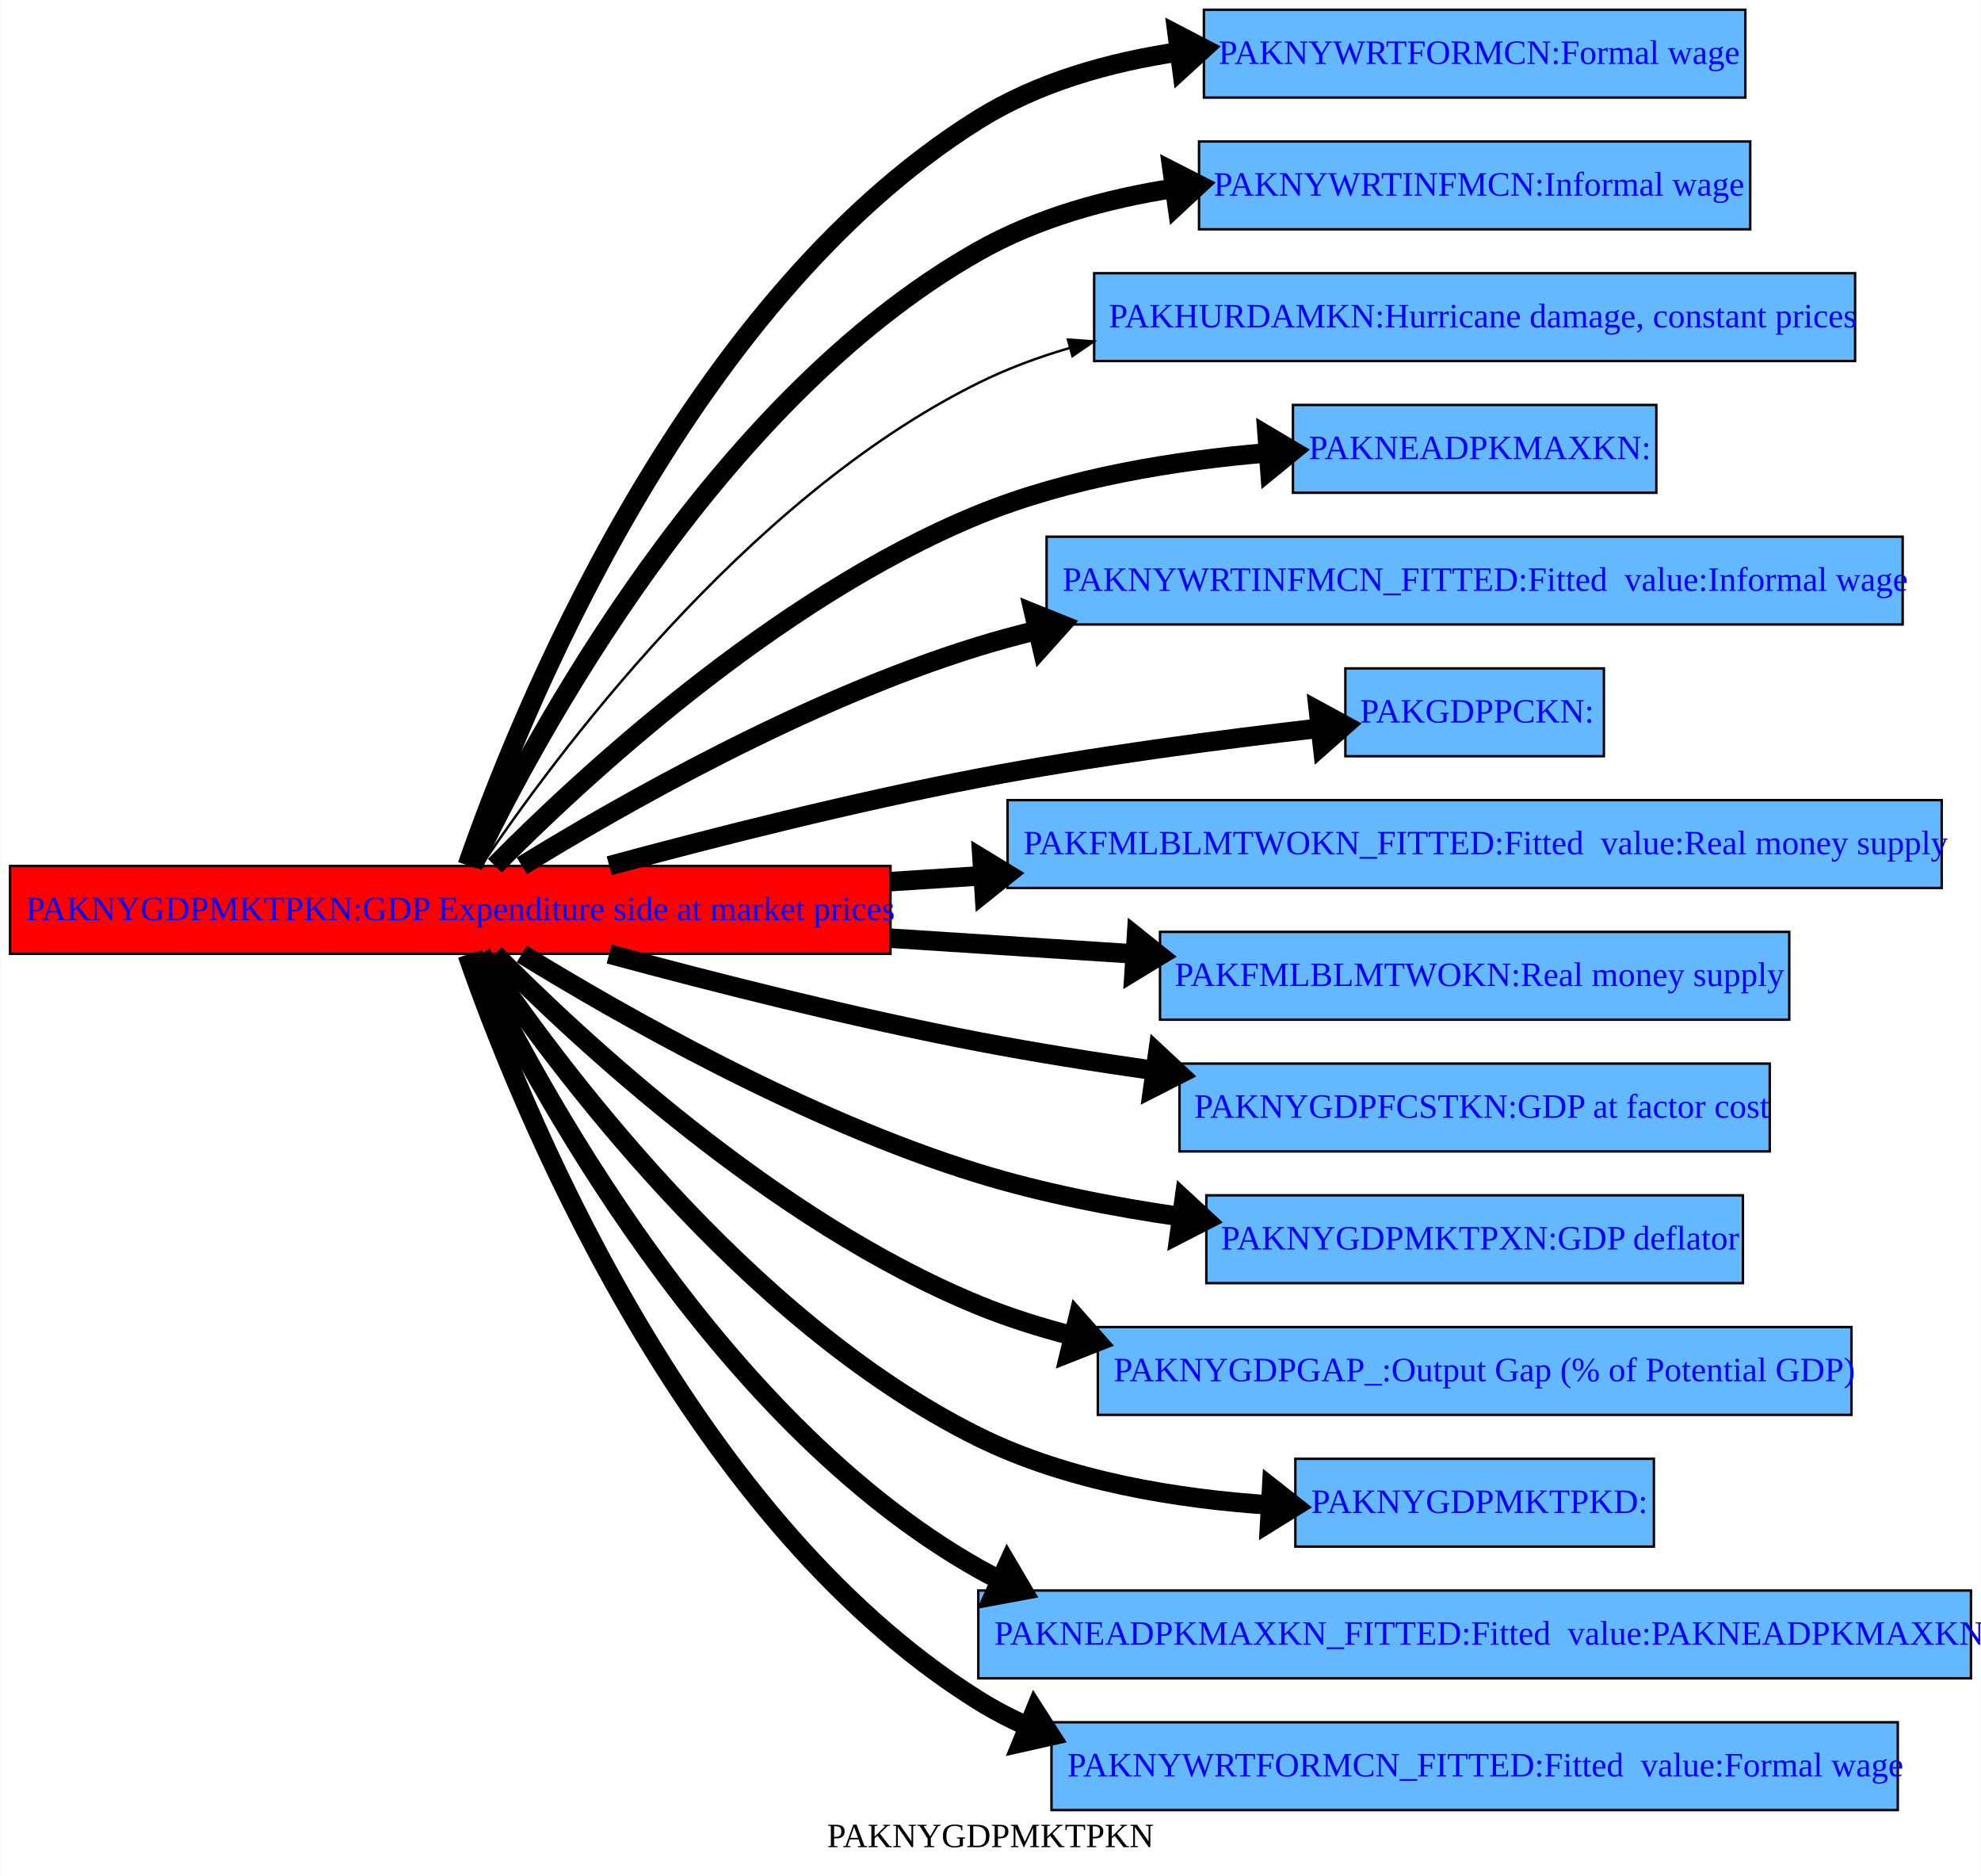
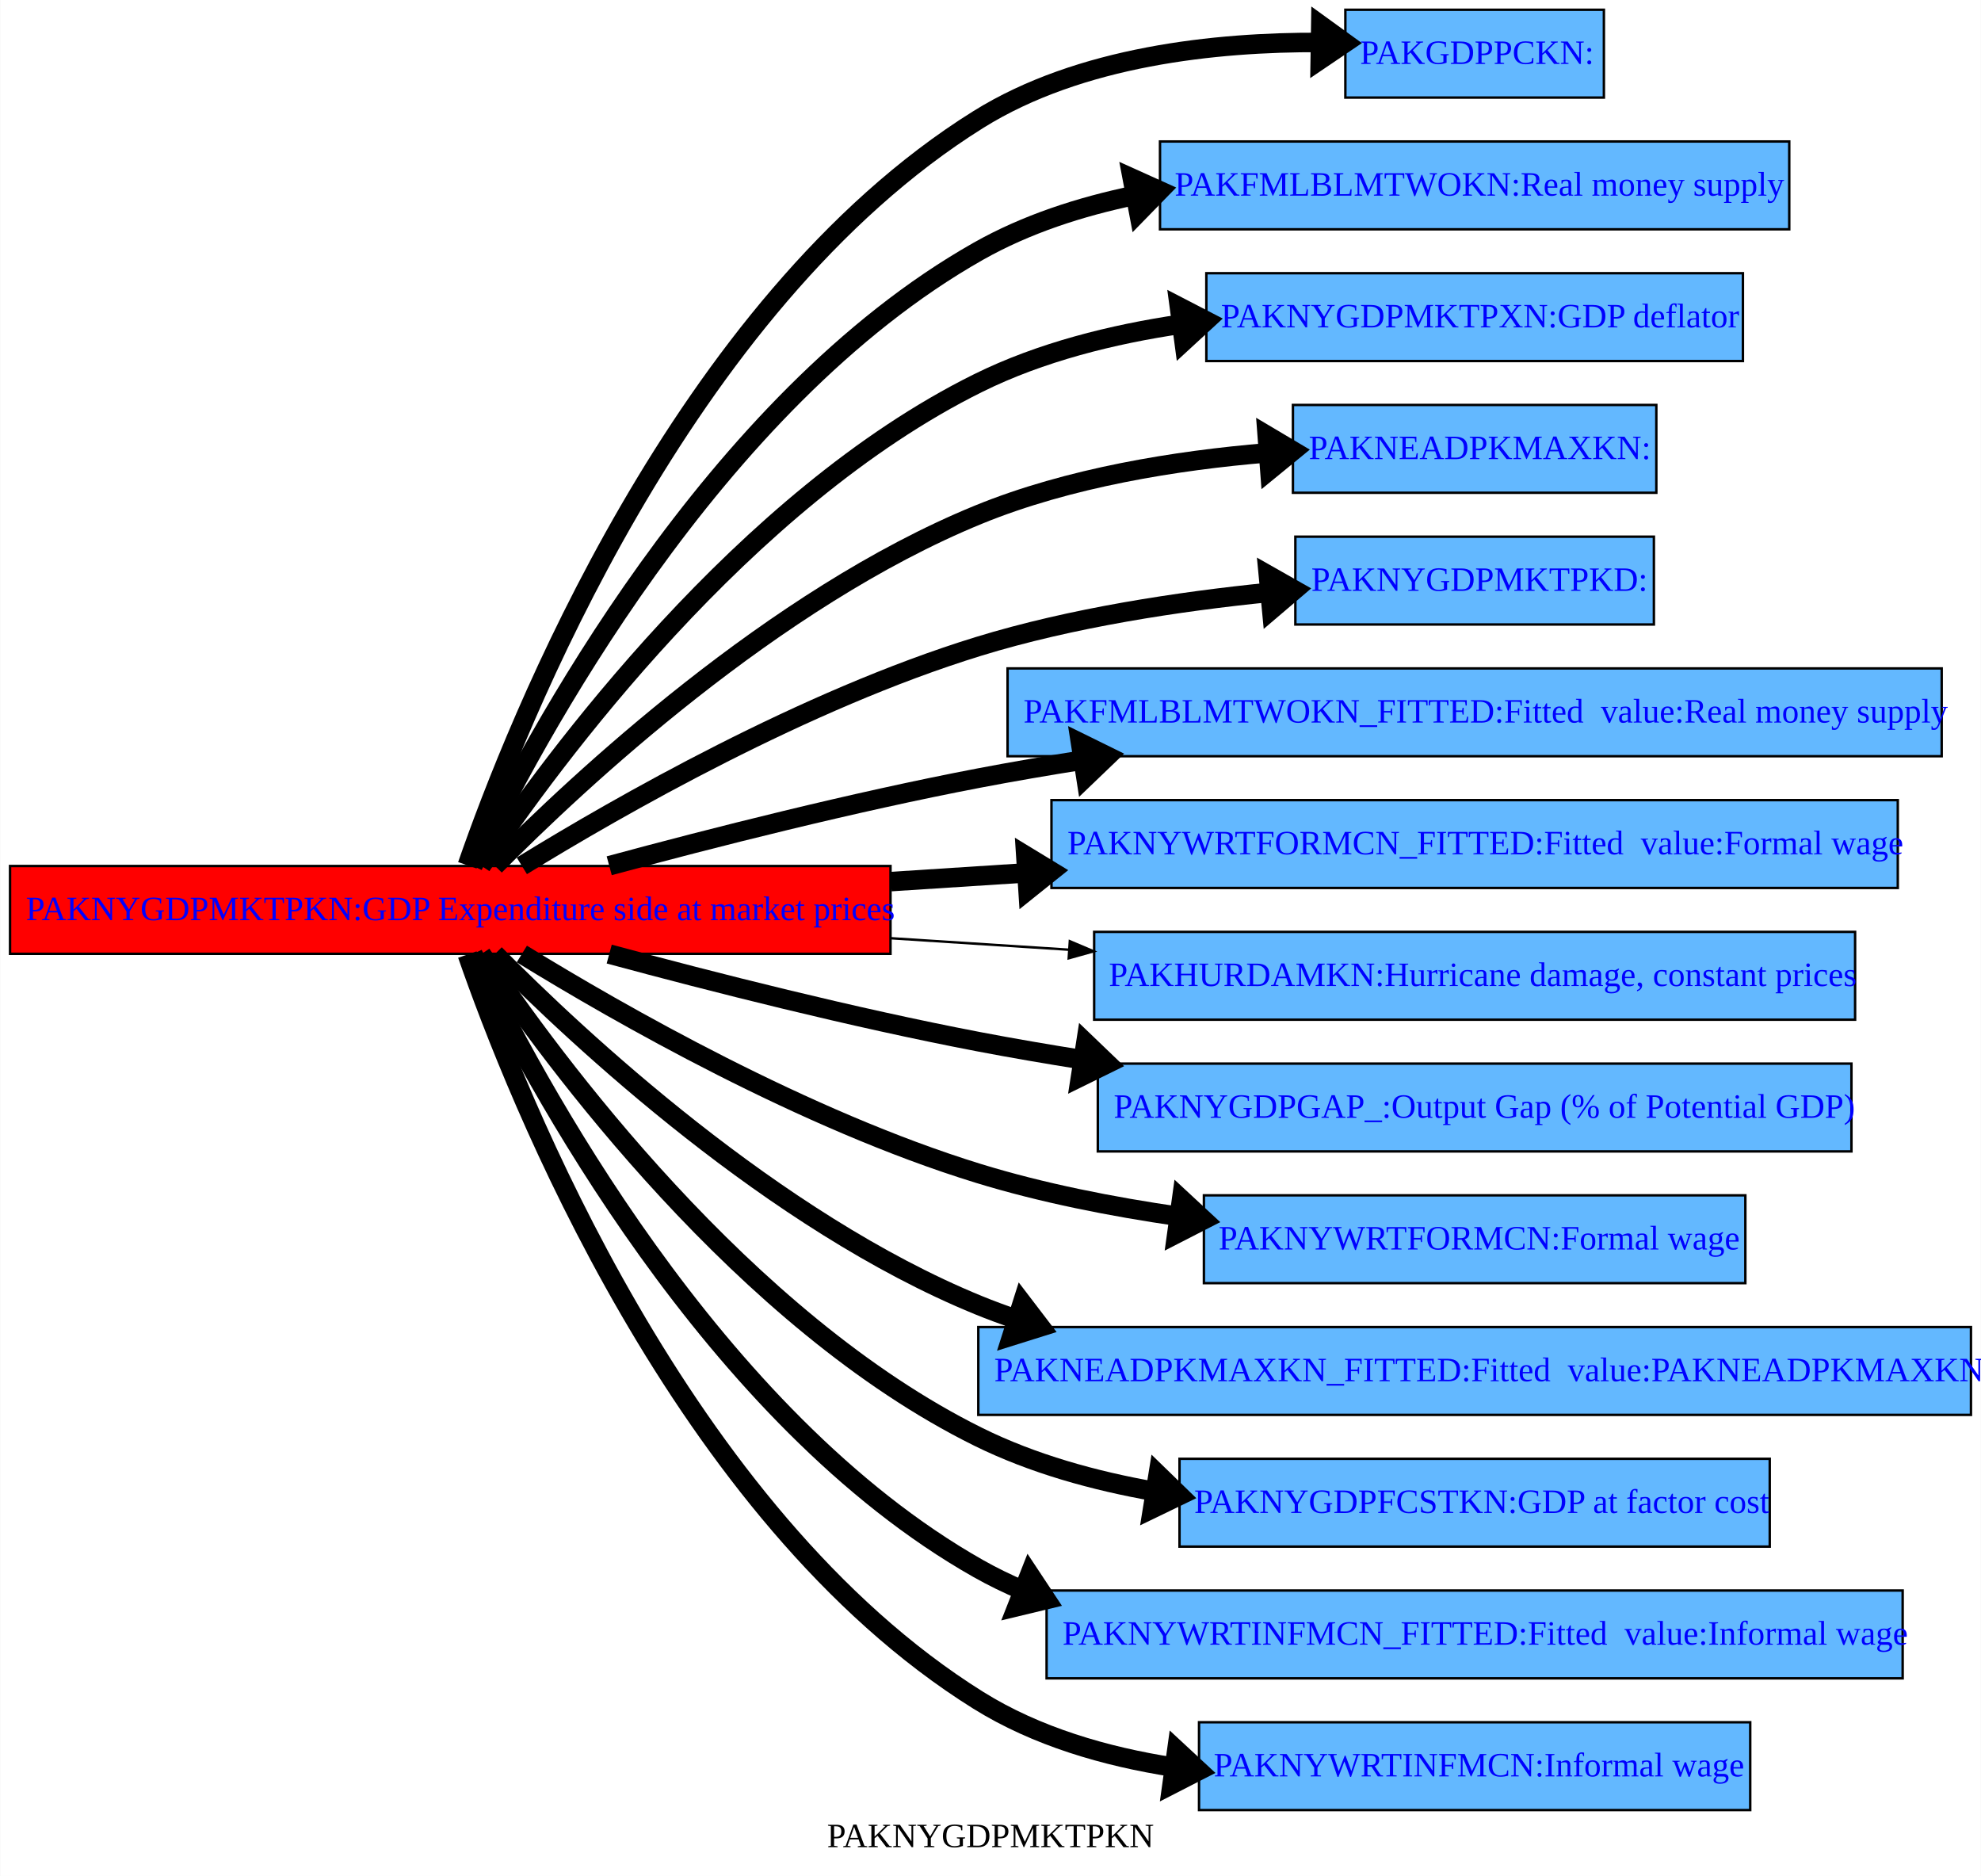
<svg xmlns="http://www.w3.org/2000/svg" xmlns:xlink="http://www.w3.org/1999/xlink" width="432pt" height="409pt" viewBox="0.00 0.00 432.00 409.12">
  <g id="graph0" class="graph" transform="scale(0.53202 0.53202) rotate(0) translate(4 765)">
    <polygon fill="white" stroke="none" points="-4,4 -4,-765 808,-765 808,4 -4,4" />
    <text text-anchor="middle" x="402" y="-7.8" font-family="Times New Roman,serif" font-size="14.00">PAKNYGDPMKTPKN</text>
    <g id="node1" class="node">
      <g id="a_node1">
-         <a xlink:title="Formal wage FRML &lt;Z,EXO&gt; PAKNYWRTFORMCN = (PAKNYWRTFORMCN(-1)*EXP(-PAKNYWRTFORMCN_A+ (-0.120164450250183-0.3*(LOG(PAKNYWRTFORMCN(-1))-LOG(PAKNYGDPFCSTXN(-1))-LOG(PAKNYGDPPOTLKN(-1)/PAKLMEMPSTRLCN(-1)))+0.2*((LOG(PAKNYWRTFORMCN(-1)))-(LOG(PAKNYWRTFORMCN(-2))))+(1-0.2)*(0.5*((LOG(PAKNYGDPFCSTXN(-1)))-(LOG(PAKNYGDPFCSTXN(-2))))+0.5*(PAKINFLEXPT/100)+((LOG(PAKNYGDPMKTPKN/PAKLMEMPSTRLCN))-(LOG(PAKNYGDPMKTPKN(-1)/PAKLMEMPSTRLCN(-1)))))-0.2*(PAKLMUNRTOTLCN-PAKLMUNRSTRLCN)/100+0.15233813938029*DURING_2000-0.183411483907703*DURING_2001) )) * (1-PAKNYWRTFORMCN_D)+ PAKNYWRTFORMCN_X*PAKNYWRTFORMCN_D  $">
-           <polygon fill="#63b8ff" stroke="black" points="711.5,-761 489.5,-761 489.5,-725 711.5,-725 711.5,-761" />
-           <text text-anchor="start" x="495.5" y="-738.8" font-family="Times New Roman,serif" font-size="14.00" fill="blue">PAKNYWRTFORMCN:Formal wage</text>
+         <a xlink:title="PAKGDPPCKN FRML  &lt;&gt; PAKGDPPCKN = (PAKNYGDPMKTPKN/PAKSPPOPTOTL) $">
+           <polygon fill="#63b8ff" stroke="black" points="653.5,-761 547.5,-761 547.5,-725 653.5,-725 653.5,-761" />
+           <text text-anchor="start" x="553.5" y="-738.8" font-family="Times New Roman,serif" font-size="14.00" fill="blue">PAKGDPPCKN:</text>
        </a>
      </g>
    </g>
    <g id="node2" class="node">
      <g id="a_node2">
-         <a xlink:title="Informal wage FRML &lt;Z,EXO&gt; PAKNYWRTINFMCN = (PAKNYWRTINFMCN(-1)*EXP(-PAKNYWRTINFMCN_A+ (-0.122614247140616-0.3*(LOG(PAKNYWRTINFMCN(-1))-LOG(PAKNYGDPFCSTXN(-1))-LOG(PAKNYGDPPOTLKN(-1)/PAKLMEMPSTRLCN(-1)))+0.2*((LOG(PAKNYWRTINFMCN(-1)))-(LOG(PAKNYWRTINFMCN(-2))))+(1-0.2)*(0.5*((LOG(PAKNYGDPFCSTXN(-1)))-(LOG(PAKNYGDPFCSTXN(-2))))+0.5*(PAKINFLEXPT/100)+((LOG(PAKNYGDPMKTPKN/PAKLMEMPSTRLCN))-(LOG(PAKNYGDPMKTPKN(-1)/PAKLMEMPSTRLCN(-1)))))-0.2*(PAKLMUNRTOTLCN-PAKLMUNRSTRLCN)/100+0.15347529018182*DURING_2000-0.183372342445734*DURING_2001) )) * (1-PAKNYWRTINFMCN_D)+ PAKNYWRTINFMCN_X*PAKNYWRTINFMCN_D  $">
-           <polygon fill="#63b8ff" stroke="black" points="713.5,-707 487.5,-707 487.5,-671 713.5,-671 713.5,-707" />
-           <text text-anchor="start" x="493.5" y="-684.8" font-family="Times New Roman,serif" font-size="14.00" fill="blue">PAKNYWRTINFMCN:Informal wage</text>
+         <a xlink:title="Real money supply FRML &lt;Z,EXO&gt; PAKFMLBLMTWOKN = (PAKFMLBLMTWOKN(-1)*EXP(-PAKFMLBLMTWOKN_A+ (-0.2*(LOG(PAKFMLBLMTWOKN(-1))-LOG(PAKNYGDPMKTPKN(-1))+0.1*PAKFMLBLPOLYXN(-1)/100-LOG(PAKVELOCITY(-1)))-0.32628131688075+0.7*((LOG(PAKNYGDPMKTPKN))-(LOG(PAKNYGDPMKTPKN(-1))))-1*((PAKFMLBLPOLYXN/100)-(PAKFMLBLPOLYXN(-1)/100))-((LOG(PAKVELOCITY))-(LOG(PAKVELOCITY(-1))))) )) * (1-PAKFMLBLMTWOKN_D)+ PAKFMLBLMTWOKN_X*PAKFMLBLMTWOKN_D  $">
+           <polygon fill="#63b8ff" stroke="black" points="729.5,-707 471.5,-707 471.5,-671 729.5,-671 729.5,-707" />
+           <text text-anchor="start" x="477.5" y="-684.8" font-family="Times New Roman,serif" font-size="14.00" fill="blue">PAKFMLBLMTWOKN:Real money supply</text>
        </a>
      </g>
    </g>
    <g id="node3" class="node">
      <g id="a_node3">
-         <a xlink:title="Hurricane damage, constant prices FRML  &lt;&gt; PAKHURDAMKN = (PAKNEHURAVERKN_/100)*PAKNYGDPMKTPKN(-1)*(1-PAKNEHURPTVTKN) $">
-           <polygon fill="#63b8ff" stroke="black" points="756.5,-653 444.5,-653 444.5,-617 756.5,-617 756.5,-653" />
-           <text text-anchor="start" x="450.5" y="-630.8" font-family="Times New Roman,serif" font-size="14.00" fill="blue">PAKHURDAMKN:Hurricane damage, constant prices</text>
+         <a xlink:title="GDP deflator FRML  &lt;&gt; PAKNYGDPMKTPXN = PAKNYGDPMKTPCN/PAKNYGDPMKTPKN $">
+           <polygon fill="#63b8ff" stroke="black" points="710.5,-653 490.5,-653 490.5,-617 710.5,-617 710.5,-653" />
+           <text text-anchor="start" x="496.5" y="-630.8" font-family="Times New Roman,serif" font-size="14.00" fill="blue">PAKNYGDPMKTPXN:GDP deflator</text>
        </a>
      </g>
    </g>
    <g id="node4" class="node">
      <g id="a_node4">
        <a xlink:title="PAKNEADPKMAXKN FRML &lt;Z,EXO&gt; PAKNEADPKMAXKN = (0*DUMH+((1+0.01)/(0.01+PAKDEPR))*(PAKAVDAMAGE/100)*PAKNYGDPMKTPKN + PAKNEADPKMAXKN_A)* (1-PAKNEADPKMAXKN_D)+ PAKNEADPKMAXKN_X*PAKNEADPKMAXKN_D  $">
          <polygon fill="#63b8ff" stroke="black" points="675,-599 526,-599 526,-563 675,-563 675,-599" />
          <text text-anchor="start" x="532.5" y="-576.8" font-family="Times New Roman,serif" font-size="14.00" fill="blue">PAKNEADPKMAXKN:</text>
        </a>
      </g>
    </g>
    <g id="node5" class="node">
      <g id="a_node5">
-         <a xlink:title="Fitted  value:Informal wage FRML &lt;FIT&gt; PAKNYWRTINFMCN_FITTED = PAKNYWRTINFMCN(-1)*EXP( (-0.122614247140616-0.3*(LOG(PAKNYWRTINFMCN(-1))-LOG(PAKNYGDPFCSTXN(-1))-LOG(PAKNYGDPPOTLKN(-1)/PAKLMEMPSTRLCN(-1)))+0.2*((LOG(PAKNYWRTINFMCN(-1)))-(LOG(PAKNYWRTINFMCN(-2))))+(1-0.2)*(0.5*((LOG(PAKNYGDPFCSTXN(-1)))-(LOG(PAKNYGDPFCSTXN(-2))))+0.5*(PAKINFLEXPT/100)+((LOG(PAKNYGDPMKTPKN/PAKLMEMPSTRLCN))-(LOG(PAKNYGDPMKTPKN(-1)/PAKLMEMPSTRLCN(-1)))))-0.2*(PAKLMUNRTOTLCN-PAKLMUNRSTRLCN)/100+0.15347529018182*DURING_2000-0.183372342445734*DURING_2001) ) $">
-           <polygon fill="#63b8ff" stroke="black" points="776,-545 425,-545 425,-509 776,-509 776,-545" />
-           <text text-anchor="start" x="431.5" y="-522.8" font-family="Times New Roman,serif" font-size="14.00" fill="blue">PAKNYWRTINFMCN_FITTED:Fitted  value:Informal wage</text>
+         <a xlink:title="PAKNYGDPMKTPKD FRML  &lt;&gt; PAKNYGDPMKTPKD = (PAKNYGDPMKTPKN*((PAKNYGDPMKTPCN_VALUE_2010)/((PAKNYGDPMKTPKN_VALUE_2010))))/(PAKPANUSATLS_VALUE_2010) $">
+           <polygon fill="#63b8ff" stroke="black" points="674,-545 527,-545 527,-509 674,-509 674,-545" />
+           <text text-anchor="start" x="533.5" y="-522.8" font-family="Times New Roman,serif" font-size="14.00" fill="blue">PAKNYGDPMKTPKD:</text>
        </a>
      </g>
    </g>
    <g id="node6" class="node">
      <g id="a_node6">
-         <a xlink:title="PAKGDPPCKN FRML  &lt;&gt; PAKGDPPCKN = (PAKNYGDPMKTPKN/PAKSPPOPTOTL) $">
-           <polygon fill="#63b8ff" stroke="black" points="653.5,-491 547.5,-491 547.5,-455 653.5,-455 653.5,-491" />
-           <text text-anchor="start" x="553.5" y="-468.8" font-family="Times New Roman,serif" font-size="14.00" fill="blue">PAKGDPPCKN:</text>
+         <a xlink:title="GDP Expenditure side at market prices FRML  &lt;&gt; PAKNYGDPMKTPKN = PAKNECONPRVTKN+PAKNECONGOVTKN+PAKNEGDIFTOTKN+PAKNEGDISTKBKN+PAKNEEXPGNFSKN-PAKNEIMPGNFSKN+PAKNYGDPDISCKN+PAKADAP*PAKDISPREPKN $">
+           <polygon fill="red" stroke="black" points="361,-410 0,-410 0,-374 361,-374 361,-410" />
+           <text text-anchor="start" x="6.5" y="-387.8" font-family="Times New Roman,serif" font-size="14.00" fill="blue">PAKNYGDPMKTPKN:GDP Expenditure side at market prices</text>
+         </a>
+       </g>
+     </g>
+     <g id="edge4" class="edge">
+       <g id="a_edge4">
+         <a xlink:href="bogus" xlink:title=" PAKNYGDPMKTPKN -&gt; PAKGDPPCKN Min. att. 100%  max: 100%">
+           <path fill="none" stroke="black" stroke-width="8" d="M187.5,-410.3C207.13,-466.91 275.23,-639.96 397,-716 438.69,-742.03 494.58,-747.79 537.08,-747.6" />
+           <polygon fill="black" stroke="black" stroke-width="8" points="537.42,-754.6 547.31,-747.44 537.2,-740.6 537.42,-754.6" />
+         </a>
+       </g>
+     </g>
+     <g id="edge10" class="edge">
+       <g id="a_edge10">
+         <a xlink:href="bogus" xlink:title=" PAKNYGDPMKTPKN -&gt; PAKFMLBLMTWOKN Min. att. -360%  max: 149%">
+           <path fill="none" stroke="black" stroke-width="8" d="M189.76,-410.08C213.66,-460.05 288.16,-600.42 397,-662 416.56,-673.07 438.85,-680.31 461.31,-684.94" />
+           <polygon fill="black" stroke="black" stroke-width="8" points="460.16,-691.85 471.29,-686.83 462.76,-678.09 460.16,-691.85" />
+         </a>
+       </g>
+     </g>
+     <g id="edge2" class="edge">
+       <g id="a_edge2">
+         <a xlink:href="bogus" xlink:title=" PAKNYGDPMKTPKN -&gt; PAKNYGDPMKTPXN Min. att. -81%  max: 46%">
+           <path fill="none" stroke="black" stroke-width="8" d="M193.21,-410.12C221.98,-452.96 300.86,-560.42 397,-608 422.52,-620.63 451.95,-627.99 480.33,-632.15" />
+           <polygon fill="black" stroke="black" stroke-width="8" points="479.47,-639.1 490.31,-633.49 481.33,-625.22 479.47,-639.1" />
+         </a>
+       </g>
+     </g>
+     <g id="edge11" class="edge">
+       <g id="a_edge11">
+         <a xlink:href="bogus" xlink:title=" PAKNYGDPMKTPKN -&gt; PAKNEADPKMAXKN Min. att. 100%  max: 100%">
+           <path fill="none" stroke="black" stroke-width="8" d="M198.77,-410.12C232.95,-444.69 313.18,-519.69 397,-554 434.2,-569.23 478.16,-576.27 515.59,-579.38" />
+           <polygon fill="black" stroke="black" stroke-width="8" points="515.47,-586.39 525.97,-580.16 516.52,-572.43 515.47,-586.39" />
+         </a>
+       </g>
+     </g>
+     <g id="edge12" class="edge">
+       <g id="a_edge12">
+         <a xlink:href="bogus" xlink:title=" PAKNYGDPMKTPKN -&gt; PAKNYGDPMKTPKD Min. att. 100%  max: 100%">
+           <path fill="none" stroke="black" stroke-width="8" d="M209.84,-410.07C249.86,-434.68 326,-478.15 397,-500 435.27,-511.78 479.16,-518.42 516.28,-522.16" />
+           <polygon fill="black" stroke="black" stroke-width="8" points="515.94,-529.16 526.56,-523.14 517.27,-515.22 515.94,-529.16" />
        </a>
      </g>
    </g>
    <g id="node7" class="node">
      <g id="a_node7">
        <a xlink:title="Fitted  value:Real money supply FRML &lt;FIT&gt; PAKFMLBLMTWOKN_FITTED = PAKFMLBLMTWOKN(-1)*EXP( (-0.2*(LOG(PAKFMLBLMTWOKN(-1))-LOG(PAKNYGDPMKTPKN(-1))+0.1*PAKFMLBLPOLYXN(-1)/100-LOG(PAKVELOCITY(-1)))-0.32628131688075+0.7*((LOG(PAKNYGDPMKTPKN))-(LOG(PAKNYGDPMKTPKN(-1))))-1*((PAKFMLBLPOLYXN/100)-(PAKFMLBLPOLYXN(-1)/100))-((LOG(PAKVELOCITY))-(LOG(PAKVELOCITY(-1))))) ) $">
-           <polygon fill="#63b8ff" stroke="black" points="792,-437 409,-437 409,-401 792,-401 792,-437" />
-           <text text-anchor="start" x="415.5" y="-414.8" font-family="Times New Roman,serif" font-size="14.00" fill="blue">PAKFMLBLMTWOKN_FITTED:Fitted  value:Real money supply</text>
+           <polygon fill="#63b8ff" stroke="black" points="792,-491 409,-491 409,-455 792,-455 792,-491" />
+           <text text-anchor="start" x="415.5" y="-468.8" font-family="Times New Roman,serif" font-size="14.00" fill="blue">PAKFMLBLMTWOKN_FITTED:Fitted  value:Real money supply</text>
+         </a>
+       </g>
+     </g>
+     <g id="edge5" class="edge">
+       <g id="a_edge5">
+         <a xlink:href="bogus" xlink:title=" PAKNYGDPMKTPKN -&gt; PAKFMLBLMTWOKN_FITTED Min. att. -360%  max: 149%">
+           <path fill="none" stroke="black" stroke-width="8" d="M245.67,-410.1C288.3,-421.63 345.67,-436.18 397,-446 410.87,-448.65 425.32,-451.13 439.84,-453.43" />
+           <polygon fill="black" stroke="black" stroke-width="8" points="438.94,-460.38 449.9,-454.99 441.09,-446.54 438.94,-460.38" />
        </a>
      </g>
    </g>
    <g id="node8" class="node">
      <g id="a_node8">
-         <a xlink:title="GDP Expenditure side at market prices FRML  &lt;&gt; PAKNYGDPMKTPKN = PAKNECONPRVTKN+PAKNECONGOVTKN+PAKNEGDIFTOTKN+PAKNEGDISTKBKN+PAKNEEXPGNFSKN-PAKNEIMPGNFSKN+PAKNYGDPDISCKN+PAKADAP*PAKDISPREPKN $">
-           <polygon fill="red" stroke="black" points="361,-410 0,-410 0,-374 361,-374 361,-410" />
-           <text text-anchor="start" x="6.5" y="-387.8" font-family="Times New Roman,serif" font-size="14.00" fill="blue">PAKNYGDPMKTPKN:GDP Expenditure side at market prices</text>
-         </a>
-       </g>
-     </g>
-     <g id="edge11" class="edge">
-       <g id="a_edge11">
-         <a xlink:href="bogus" xlink:title=" PAKNYGDPMKTPKN -&gt; PAKNYWRTFORMCN Min. att. -3148%  max: 101%">
-           <path fill="none" stroke="black" stroke-width="8" d="M187.5,-410.3C207.13,-466.91 275.23,-639.96 397,-716 421.42,-731.25 450.72,-739.54 479.34,-743.76" />
-           <polygon fill="black" stroke="black" stroke-width="8" points="478.6,-750.72 489.43,-745.08 480.42,-736.84 478.6,-750.72" />
-         </a>
-       </g>
-     </g>
-     <g id="edge10" class="edge">
-       <g id="a_edge10">
-         <a xlink:href="bogus" xlink:title=" PAKNYGDPMKTPKN -&gt; PAKNYWRTINFMCN Min. att. -3148%  max: 101%">
-           <path fill="none" stroke="black" stroke-width="8" d="M189.76,-410.08C213.66,-460.05 288.16,-600.42 397,-662 421.19,-675.69 449.55,-683.53 477.26,-687.81" />
-           <polygon fill="black" stroke="black" stroke-width="8" points="476.56,-694.78 487.43,-689.23 478.5,-680.92 476.56,-694.78" />
+         <a xlink:title="Fitted  value:Formal wage FRML &lt;FIT&gt; PAKNYWRTFORMCN_FITTED = PAKNYWRTFORMCN(-1)*EXP( (-0.120164450250183-0.3*(LOG(PAKNYWRTFORMCN(-1))-LOG(PAKNYGDPFCSTXN(-1))-LOG(PAKNYGDPPOTLKN(-1)/PAKLMEMPSTRLCN(-1)))+0.2*((LOG(PAKNYWRTFORMCN(-1)))-(LOG(PAKNYWRTFORMCN(-2))))+(1-0.2)*(0.5*((LOG(PAKNYGDPFCSTXN(-1)))-(LOG(PAKNYGDPFCSTXN(-2))))+0.5*(PAKINFLEXPT/100)+((LOG(PAKNYGDPMKTPKN/PAKLMEMPSTRLCN))-(LOG(PAKNYGDPMKTPKN(-1)/PAKLMEMPSTRLCN(-1)))))-0.2*(PAKLMUNRTOTLCN-PAKLMUNRSTRLCN)/100+0.15233813938029*DURING_2000-0.183411483907703*DURING_2001) ) $">
+           <polygon fill="#63b8ff" stroke="black" points="774,-437 427,-437 427,-401 774,-401 774,-437" />
+           <text text-anchor="start" x="433.5" y="-414.8" font-family="Times New Roman,serif" font-size="14.00" fill="blue">PAKNYWRTFORMCN_FITTED:Fitted  value:Formal wage</text>
+         </a>
+       </g>
+     </g>
+     <g id="edge1" class="edge">
+       <g id="a_edge1">
+         <a xlink:href="bogus" xlink:title=" PAKNYGDPMKTPKN -&gt; PAKNYWRTFORMCN_FITTED Min. att. -3148%  max: 101%">
+           <path fill="none" stroke="black" stroke-width="8" d="M361.2,-403.61C379.59,-404.79 398.28,-406 416.71,-407.19" />
+           <polygon fill="black" stroke="black" stroke-width="8" points="416.48,-414.19 426.91,-407.85 417.38,-400.22 416.48,-414.19" />
+         </a>
+       </g>
+     </g>
+     <g id="node9" class="node">
+       <g id="a_node9">
+         <a xlink:title="Hurricane damage, constant prices FRML  &lt;&gt; PAKHURDAMKN = (PAKNEHURAVERKN_/100)*PAKNYGDPMKTPKN(-1)*(1-PAKNEHURPTVTKN) $">
+           <polygon fill="#63b8ff" stroke="black" points="756.5,-383 444.5,-383 444.5,-347 756.5,-347 756.5,-383" />
+           <text text-anchor="start" x="450.5" y="-360.8" font-family="Times New Roman,serif" font-size="14.00" fill="blue">PAKHURDAMKN:Hurricane damage, constant prices</text>
        </a>
      </g>
    </g>
    <g id="edge7" class="edge">
      <g id="a_edge7">
        <a xlink:href="bogus" xlink:title=" PAKNYGDPMKTPKN -&gt; PAKHURDAMKN Min. att. 0%  max: 0%">
-           <path fill="none" stroke="black" d="M193.21,-410.12C221.98,-452.96 300.86,-560.42 397,-608 408.78,-613.83 421.39,-618.54 434.35,-622.32" />
-           <polygon fill="black" stroke="black" points="433.75,-625.79 444.31,-625.05 435.59,-619.04 433.75,-625.79" />
+           <path fill="none" stroke="black" d="M361.2,-380.39C385.4,-378.83 410.13,-377.23 434.07,-375.69" />
+           <polygon fill="black" stroke="black" points="434.53,-379.16 444.28,-375.03 434.07,-372.18 434.53,-379.16" />
+         </a>
+       </g>
+     </g>
+     <g id="node10" class="node">
+       <g id="a_node10">
+         <a xlink:title="Output Gap (% of Potential GDP) FRML  &lt;&gt; PAKNYGDPGAP_ = ((PAKNYGDPMKTPKN/PAKNYGDPPOTLKN-1)*100) $">
+           <polygon fill="#63b8ff" stroke="black" points="755,-329 446,-329 446,-293 755,-293 755,-329" />
+           <text text-anchor="start" x="452.5" y="-306.8" font-family="Times New Roman,serif" font-size="14.00" fill="blue">PAKNYGDPGAP_:Output Gap (% of Potential GDP)</text>
+         </a>
+       </g>
+     </g>
+     <g id="edge9" class="edge">
+       <g id="a_edge9">
+         <a xlink:href="bogus" xlink:title=" PAKNYGDPMKTPKN -&gt; PAKNYGDPGAP_ Min. att. -78566%  max: 128265%">
+           <path fill="none" stroke="black" stroke-width="8" d="M245.67,-373.9C288.3,-362.37 345.67,-347.82 397,-338 410.87,-335.35 425.32,-332.87 439.84,-330.57" />
+           <polygon fill="black" stroke="black" stroke-width="8" points="441.09,-337.46 449.9,-329.01 438.94,-323.62 441.09,-337.46" />
+         </a>
+       </g>
+     </g>
+     <g id="node11" class="node">
+       <g id="a_node11">
+         <a xlink:title="Formal wage FRML &lt;Z,EXO&gt; PAKNYWRTFORMCN = (PAKNYWRTFORMCN(-1)*EXP(-PAKNYWRTFORMCN_A+ (-0.120164450250183-0.3*(LOG(PAKNYWRTFORMCN(-1))-LOG(PAKNYGDPFCSTXN(-1))-LOG(PAKNYGDPPOTLKN(-1)/PAKLMEMPSTRLCN(-1)))+0.2*((LOG(PAKNYWRTFORMCN(-1)))-(LOG(PAKNYWRTFORMCN(-2))))+(1-0.2)*(0.5*((LOG(PAKNYGDPFCSTXN(-1)))-(LOG(PAKNYGDPFCSTXN(-2))))+0.5*(PAKINFLEXPT/100)+((LOG(PAKNYGDPMKTPKN/PAKLMEMPSTRLCN))-(LOG(PAKNYGDPMKTPKN(-1)/PAKLMEMPSTRLCN(-1)))))-0.2*(PAKLMUNRTOTLCN-PAKLMUNRSTRLCN)/100+0.15233813938029*DURING_2000-0.183411483907703*DURING_2001) )) * (1-PAKNYWRTFORMCN_D)+ PAKNYWRTFORMCN_X*PAKNYWRTFORMCN_D  $">
+           <polygon fill="#63b8ff" stroke="black" points="711.5,-275 489.5,-275 489.5,-239 711.5,-239 711.5,-275" />
+           <text text-anchor="start" x="495.5" y="-252.8" font-family="Times New Roman,serif" font-size="14.00" fill="blue">PAKNYWRTFORMCN:Formal wage</text>
+         </a>
+       </g>
+     </g>
+     <g id="edge8" class="edge">
+       <g id="a_edge8">
+         <a xlink:href="bogus" xlink:title=" PAKNYGDPMKTPKN -&gt; PAKNYWRTFORMCN Min. att. -3148%  max: 101%">
+           <path fill="none" stroke="black" stroke-width="8" d="M209.84,-373.93C249.86,-349.32 326,-305.85 397,-284 423.11,-275.96 451.85,-270.32 479.27,-266.35" />
+           <polygon fill="black" stroke="black" stroke-width="8" points="480.35,-273.27 489.3,-264.97 478.43,-259.4 480.35,-273.27" />
+         </a>
+       </g>
+     </g>
+     <g id="node12" class="node">
+       <g id="a_node12">
+         <a xlink:title="Fitted  value:PAKNEADPKMAXKN FRML &lt;FIT&gt; PAKNEADPKMAXKN_FITTED = 0*DUMH+((1+0.01)/(0.01+PAKDEPR))*(PAKAVDAMAGE/100)*PAKNYGDPMKTPKN $">
+           <polygon fill="#63b8ff" stroke="black" points="804,-221 397,-221 397,-185 804,-185 804,-221" />
+           <text text-anchor="start" x="403.5" y="-198.8" font-family="Times New Roman,serif" font-size="14.00" fill="blue">PAKNEADPKMAXKN_FITTED:Fitted  value:PAKNEADPKMAXKN</text>
        </a>
      </g>
    </g>
    <g id="edge13" class="edge">
      <g id="a_edge13">
-         <a xlink:href="bogus" xlink:title=" PAKNYGDPMKTPKN -&gt; PAKNEADPKMAXKN Min. att. 100%  max: 100%">
-           <path fill="none" stroke="black" stroke-width="8" d="M198.77,-410.12C232.95,-444.69 313.18,-519.69 397,-554 434.2,-569.23 478.16,-576.27 515.59,-579.38" />
-           <polygon fill="black" stroke="black" stroke-width="8" points="515.47,-586.39 525.97,-580.16 516.52,-572.43 515.47,-586.39" />
-         </a>
-       </g>
-     </g>
-     <g id="edge2" class="edge">
-       <g id="a_edge2">
-         <a xlink:href="bogus" xlink:title=" PAKNYGDPMKTPKN -&gt; PAKNYWRTINFMCN_FITTED Min. att. -3148%  max: 101%">
-           <path fill="none" stroke="black" stroke-width="8" d="M209.84,-410.07C249.86,-434.68 326,-478.15 397,-500 404.92,-502.44 413.08,-504.65 421.37,-506.67" />
-           <polygon fill="black" stroke="black" stroke-width="8" points="419.83,-513.5 431.15,-508.95 423,-499.86 419.83,-513.5" />
-         </a>
-       </g>
-     </g>
-     <g id="edge8" class="edge">
-       <g id="a_edge8">
-         <a xlink:href="bogus" xlink:title=" PAKNYGDPMKTPKN -&gt; PAKGDPPCKN Min. att. 100%  max: 100%">
-           <path fill="none" stroke="black" stroke-width="8" d="M245.67,-410.1C288.3,-421.63 345.67,-436.18 397,-446 443.63,-454.92 496.85,-461.89 537.03,-466.52" />
-           <polygon fill="black" stroke="black" stroke-width="8" points="536.49,-473.5 547.22,-467.67 538.07,-459.59 536.49,-473.5" />
+         <a xlink:href="bogus" xlink:title=" PAKNYGDPMKTPKN -&gt; PAKNEADPKMAXKN_FITTED Min. att. 100%  max: 100%">
+           <path fill="none" stroke="black" stroke-width="8" d="M198.77,-373.88C232.95,-339.31 313.18,-264.31 397,-230 402.13,-227.9 407.39,-225.96 412.74,-224.16" />
+           <polygon fill="black" stroke="black" stroke-width="8" points="415.05,-230.77 422.46,-221.07 410.81,-217.42 415.05,-230.77" />
+         </a>
+       </g>
+     </g>
+     <g id="node13" class="node">
+       <g id="a_node13">
+         <a xlink:title="GDP at factor cost FRML  &lt;&gt; PAKNYGDPFCSTKN = PAKNYGDPMKTPKN-PAKNYTAXNINDKN $">
+           <polygon fill="#63b8ff" stroke="black" points="721.5,-167 479.5,-167 479.5,-131 721.5,-131 721.5,-167" />
+           <text text-anchor="start" x="485.5" y="-144.8" font-family="Times New Roman,serif" font-size="14.00" fill="blue">PAKNYGDPFCSTKN:GDP at factor cost</text>
        </a>
      </g>
    </g>
    <g id="edge14" class="edge">
      <g id="a_edge14">
-         <a xlink:href="bogus" xlink:title=" PAKNYGDPMKTPKN -&gt; PAKFMLBLMTWOKN_FITTED Min. att. -360%  max: 149%">
-           <path fill="none" stroke="black" stroke-width="8" d="M361.2,-403.61C373.68,-404.41 386.31,-405.23 398.89,-406.04" />
-           <polygon fill="black" stroke="black" stroke-width="8" points="398.54,-413.03 408.97,-406.69 399.44,-399.06 398.54,-413.03" />
-         </a>
-       </g>
-     </g>
-     <g id="node9" class="node">
-       <g id="a_node9">
-         <a xlink:title="Real money supply FRML &lt;Z,EXO&gt; PAKFMLBLMTWOKN = (PAKFMLBLMTWOKN(-1)*EXP(-PAKFMLBLMTWOKN_A+ (-0.2*(LOG(PAKFMLBLMTWOKN(-1))-LOG(PAKNYGDPMKTPKN(-1))+0.1*PAKFMLBLPOLYXN(-1)/100-LOG(PAKVELOCITY(-1)))-0.32628131688075+0.7*((LOG(PAKNYGDPMKTPKN))-(LOG(PAKNYGDPMKTPKN(-1))))-1*((PAKFMLBLPOLYXN/100)-(PAKFMLBLPOLYXN(-1)/100))-((LOG(PAKVELOCITY))-(LOG(PAKVELOCITY(-1))))) )) * (1-PAKFMLBLMTWOKN_D)+ PAKFMLBLMTWOKN_X*PAKFMLBLMTWOKN_D  $">
-           <polygon fill="#63b8ff" stroke="black" points="729.5,-383 471.5,-383 471.5,-347 729.5,-347 729.5,-383" />
-           <text text-anchor="start" x="477.5" y="-360.8" font-family="Times New Roman,serif" font-size="14.00" fill="blue">PAKFMLBLMTWOKN:Real money supply</text>
-         </a>
-       </g>
-     </g>
-     <g id="edge5" class="edge">
-       <g id="a_edge5">
-         <a xlink:href="bogus" xlink:title=" PAKNYGDPMKTPKN -&gt; PAKFMLBLMTWOKN Min. att. -360%  max: 149%">
-           <path fill="none" stroke="black" stroke-width="8" d="M361.2,-380.39C394.64,-378.23 429.1,-376.01 461.07,-373.94" />
-           <polygon fill="black" stroke="black" stroke-width="8" points="461.83,-380.91 471.36,-373.28 460.93,-366.94 461.83,-380.91" />
-         </a>
-       </g>
-     </g>
-     <g id="node10" class="node">
-       <g id="a_node10">
-         <a xlink:title="GDP at factor cost FRML  &lt;&gt; PAKNYGDPFCSTKN = PAKNYGDPMKTPKN-PAKNYTAXNINDKN $">
-           <polygon fill="#63b8ff" stroke="black" points="721.5,-329 479.5,-329 479.5,-293 721.5,-293 721.5,-329" />
-           <text text-anchor="start" x="485.5" y="-306.8" font-family="Times New Roman,serif" font-size="14.00" fill="blue">PAKNYGDPFCSTKN:GDP at factor cost</text>
-         </a>
-       </g>
-     </g>
-     <g id="edge4" class="edge">
-       <g id="a_edge4">
        <a xlink:href="bogus" xlink:title=" PAKNYGDPMKTPKN -&gt; PAKNYGDPFCSTKN Min. att. 100%  max: 100%">
-           <path fill="none" stroke="black" stroke-width="8" d="M245.67,-373.9C288.3,-362.37 345.67,-347.82 397,-338 420.35,-333.53 445.35,-329.56 469.53,-326.12" />
-           <polygon fill="black" stroke="black" stroke-width="8" points="470.55,-333.04 479.48,-324.72 468.61,-319.18 470.55,-333.04" />
-         </a>
-       </g>
-     </g>
-     <g id="node11" class="node">
-       <g id="a_node11">
-         <a xlink:title="GDP deflator FRML  &lt;&gt; PAKNYGDPMKTPXN = PAKNYGDPMKTPCN/PAKNYGDPMKTPKN $">
-           <polygon fill="#63b8ff" stroke="black" points="710.5,-275 490.5,-275 490.5,-239 710.5,-239 710.5,-275" />
-           <text text-anchor="start" x="496.5" y="-252.8" font-family="Times New Roman,serif" font-size="14.00" fill="blue">PAKNYGDPMKTPXN:GDP deflator</text>
-         </a>
-       </g>
-     </g>
-     <g id="edge1" class="edge">
-       <g id="a_edge1">
-         <a xlink:href="bogus" xlink:title=" PAKNYGDPMKTPKN -&gt; PAKNYGDPMKTPXN Min. att. -81%  max: 46%">
-           <path fill="none" stroke="black" stroke-width="8" d="M209.84,-373.93C249.86,-349.32 326,-305.85 397,-284 423.42,-275.87 452.52,-270.19 480.22,-266.22" />
-           <polygon fill="black" stroke="black" stroke-width="8" points="481.39,-273.12 490.35,-264.83 479.49,-259.25 481.39,-273.12" />
-         </a>
-       </g>
-     </g>
-     <g id="node12" class="node">
-       <g id="a_node12">
-         <a xlink:title="Output Gap (% of Potential GDP) FRML  &lt;&gt; PAKNYGDPGAP_ = ((PAKNYGDPMKTPKN/PAKNYGDPPOTLKN-1)*100) $">
-           <polygon fill="#63b8ff" stroke="black" points="755,-221 446,-221 446,-185 755,-185 755,-221" />
-           <text text-anchor="start" x="452.5" y="-198.8" font-family="Times New Roman,serif" font-size="14.00" fill="blue">PAKNYGDPGAP_:Output Gap (% of Potential GDP)</text>
-         </a>
-       </g>
-     </g>
-     <g id="edge12" class="edge">
-       <g id="a_edge12">
-         <a xlink:href="bogus" xlink:title=" PAKNYGDPMKTPKN -&gt; PAKNYGDPGAP_ Min. att. -78566%  max: 128265%">
-           <path fill="none" stroke="black" stroke-width="8" d="M198.77,-373.88C232.95,-339.31 313.18,-264.31 397,-230 409.41,-224.92 422.58,-220.75 436,-217.33" />
-           <polygon fill="black" stroke="black" stroke-width="8" points="437.73,-224.12 445.82,-214.98 434.46,-210.5 437.73,-224.12" />
-         </a>
-       </g>
-     </g>
-     <g id="node13" class="node">
-       <g id="a_node13">
-         <a xlink:title="PAKNYGDPMKTPKD FRML  &lt;&gt; PAKNYGDPMKTPKD = (PAKNYGDPMKTPKN*((PAKNYGDPMKTPCN_VALUE_2010)/((PAKNYGDPMKTPKN_VALUE_2010))))/(PAKPANUSATLS_VALUE_2010) $">
-           <polygon fill="#63b8ff" stroke="black" points="674,-167 527,-167 527,-131 674,-131 674,-167" />
-           <text text-anchor="start" x="533.5" y="-144.8" font-family="Times New Roman,serif" font-size="14.00" fill="blue">PAKNYGDPMKTPKD:</text>
+           <path fill="none" stroke="black" stroke-width="8" d="M193.21,-373.88C221.98,-331.04 300.86,-223.58 397,-176 419.31,-164.96 444.61,-157.94 469.58,-153.57" />
+           <polygon fill="black" stroke="black" stroke-width="8" points="470.74,-160.48 479.5,-151.97 468.51,-146.66 470.74,-160.48" />
+         </a>
+       </g>
+     </g>
+     <g id="node14" class="node">
+       <g id="a_node14">
+         <a xlink:title="Fitted  value:Informal wage FRML &lt;FIT&gt; PAKNYWRTINFMCN_FITTED = PAKNYWRTINFMCN(-1)*EXP( (-0.122614247140616-0.3*(LOG(PAKNYWRTINFMCN(-1))-LOG(PAKNYGDPFCSTXN(-1))-LOG(PAKNYGDPPOTLKN(-1)/PAKLMEMPSTRLCN(-1)))+0.2*((LOG(PAKNYWRTINFMCN(-1)))-(LOG(PAKNYWRTINFMCN(-2))))+(1-0.2)*(0.5*((LOG(PAKNYGDPFCSTXN(-1)))-(LOG(PAKNYGDPFCSTXN(-2))))+0.5*(PAKINFLEXPT/100)+((LOG(PAKNYGDPMKTPKN/PAKLMEMPSTRLCN))-(LOG(PAKNYGDPMKTPKN(-1)/PAKLMEMPSTRLCN(-1)))))-0.2*(PAKLMUNRTOTLCN-PAKLMUNRSTRLCN)/100+0.15347529018182*DURING_2000-0.183372342445734*DURING_2001) ) $">
+           <polygon fill="#63b8ff" stroke="black" points="776,-113 425,-113 425,-77 776,-77 776,-113" />
+           <text text-anchor="start" x="431.5" y="-90.8" font-family="Times New Roman,serif" font-size="14.00" fill="blue">PAKNYWRTINFMCN_FITTED:Fitted  value:Informal wage</text>
+         </a>
+       </g>
+     </g>
+     <g id="edge3" class="edge">
+       <g id="a_edge3">
+         <a xlink:href="bogus" xlink:title=" PAKNYGDPMKTPKN -&gt; PAKNYWRTINFMCN_FITTED Min. att. -3148%  max: 101%">
+           <path fill="none" stroke="black" stroke-width="8" d="M189.76,-373.92C213.66,-323.95 288.16,-183.58 397,-122 402.91,-118.66 409.07,-115.66 415.41,-112.98" />
+           <polygon fill="black" stroke="black" stroke-width="8" points="418.07,-119.46 424.81,-109.28 412.94,-106.43 418.07,-119.46" />
+         </a>
+       </g>
+     </g>
+     <g id="node15" class="node">
+       <g id="a_node15">
+         <a xlink:title="Informal wage FRML &lt;Z,EXO&gt; PAKNYWRTINFMCN = (PAKNYWRTINFMCN(-1)*EXP(-PAKNYWRTINFMCN_A+ (-0.122614247140616-0.3*(LOG(PAKNYWRTINFMCN(-1))-LOG(PAKNYGDPFCSTXN(-1))-LOG(PAKNYGDPPOTLKN(-1)/PAKLMEMPSTRLCN(-1)))+0.2*((LOG(PAKNYWRTINFMCN(-1)))-(LOG(PAKNYWRTINFMCN(-2))))+(1-0.2)*(0.5*((LOG(PAKNYGDPFCSTXN(-1)))-(LOG(PAKNYGDPFCSTXN(-2))))+0.5*(PAKINFLEXPT/100)+((LOG(PAKNYGDPMKTPKN/PAKLMEMPSTRLCN))-(LOG(PAKNYGDPMKTPKN(-1)/PAKLMEMPSTRLCN(-1)))))-0.2*(PAKLMUNRTOTLCN-PAKLMUNRSTRLCN)/100+0.15347529018182*DURING_2000-0.183372342445734*DURING_2001) )) * (1-PAKNYWRTINFMCN_D)+ PAKNYWRTINFMCN_X*PAKNYWRTINFMCN_D  $">
+           <polygon fill="#63b8ff" stroke="black" points="713.5,-59 487.5,-59 487.5,-23 713.5,-23 713.5,-59" />
+           <text text-anchor="start" x="493.5" y="-36.8" font-family="Times New Roman,serif" font-size="14.00" fill="blue">PAKNYWRTINFMCN:Informal wage</text>
        </a>
      </g>
    </g>
    <g id="edge6" class="edge">
      <g id="a_edge6">
-         <a xlink:href="bogus" xlink:title=" PAKNYGDPMKTPKN -&gt; PAKNYGDPMKTPKD Min. att. 100%  max: 100%">
-           <path fill="none" stroke="black" stroke-width="8" d="M193.21,-373.88C221.98,-331.04 300.86,-223.58 397,-176 433.77,-157.8 478.65,-150.54 516.8,-148.04" />
-           <polygon fill="black" stroke="black" stroke-width="8" points="517.27,-155.03 526.86,-147.48 516.49,-141.05 517.27,-155.03" />
-         </a>
-       </g>
-     </g>
-     <g id="node14" class="node">
-       <g id="a_node14">
-         <a xlink:title="Fitted  value:PAKNEADPKMAXKN FRML &lt;FIT&gt; PAKNEADPKMAXKN_FITTED = 0*DUMH+((1+0.01)/(0.01+PAKDEPR))*(PAKAVDAMAGE/100)*PAKNYGDPMKTPKN $">
-           <polygon fill="#63b8ff" stroke="black" points="804,-113 397,-113 397,-77 804,-77 804,-113" />
-           <text text-anchor="start" x="403.5" y="-90.8" font-family="Times New Roman,serif" font-size="14.00" fill="blue">PAKNEADPKMAXKN_FITTED:Fitted  value:PAKNEADPKMAXKN</text>
-         </a>
-       </g>
-     </g>
-     <g id="edge3" class="edge">
-       <g id="a_edge3">
-         <a xlink:href="bogus" xlink:title=" PAKNYGDPMKTPKN -&gt; PAKNEADPKMAXKN_FITTED Min. att. 100%  max: 100%">
-           <path fill="none" stroke="black" stroke-width="8" d="M189.76,-373.92C213.66,-323.95 288.16,-183.58 397,-122 399.93,-120.34 402.93,-118.77 405.97,-117.28" />
-           <polygon fill="black" stroke="black" stroke-width="8" points="409.06,-123.56 415.26,-113.04 403.26,-110.82 409.06,-123.56" />
-         </a>
-       </g>
-     </g>
-     <g id="node15" class="node">
-       <g id="a_node15">
-         <a xlink:title="Fitted  value:Formal wage FRML &lt;FIT&gt; PAKNYWRTFORMCN_FITTED = PAKNYWRTFORMCN(-1)*EXP( (-0.120164450250183-0.3*(LOG(PAKNYWRTFORMCN(-1))-LOG(PAKNYGDPFCSTXN(-1))-LOG(PAKNYGDPPOTLKN(-1)/PAKLMEMPSTRLCN(-1)))+0.2*((LOG(PAKNYWRTFORMCN(-1)))-(LOG(PAKNYWRTFORMCN(-2))))+(1-0.2)*(0.5*((LOG(PAKNYGDPFCSTXN(-1)))-(LOG(PAKNYGDPFCSTXN(-2))))+0.5*(PAKINFLEXPT/100)+((LOG(PAKNYGDPMKTPKN/PAKLMEMPSTRLCN))-(LOG(PAKNYGDPMKTPKN(-1)/PAKLMEMPSTRLCN(-1)))))-0.2*(PAKLMUNRTOTLCN-PAKLMUNRSTRLCN)/100+0.15233813938029*DURING_2000-0.183411483907703*DURING_2001) ) $">
-           <polygon fill="#63b8ff" stroke="black" points="774,-59 427,-59 427,-23 774,-23 774,-59" />
-           <text text-anchor="start" x="433.5" y="-36.8" font-family="Times New Roman,serif" font-size="14.00" fill="blue">PAKNYWRTFORMCN_FITTED:Fitted  value:Formal wage</text>
-         </a>
-       </g>
-     </g>
-     <g id="edge9" class="edge">
-       <g id="a_edge9">
-         <a xlink:href="bogus" xlink:title=" PAKNYGDPMKTPKN -&gt; PAKNYWRTFORMCN_FITTED Min. att. -3148%  max: 101%">
-           <path fill="none" stroke="black" stroke-width="8" d="M187.5,-373.7C207.13,-317.09 275.23,-144.04 397,-68 403.41,-64 410.16,-60.47 417.14,-57.38" />
-           <polygon fill="black" stroke="black" stroke-width="8" points="420.21,-63.68 426.8,-53.41 414.89,-50.73 420.21,-63.68" />
+         <a xlink:href="bogus" xlink:title=" PAKNYGDPMKTPKN -&gt; PAKNYWRTINFMCN Min. att. -3148%  max: 101%">
+           <path fill="none" stroke="black" stroke-width="8" d="M187.5,-373.7C207.13,-317.09 275.23,-144.04 397,-68 420.78,-53.15 449.18,-44.9 477.08,-40.58" />
+           <polygon fill="black" stroke="black" stroke-width="8" points="478.38,-47.47 487.33,-39.17 476.46,-33.6 478.38,-47.47" />
        </a>
      </g>
    </g>
  </g>
</svg>
